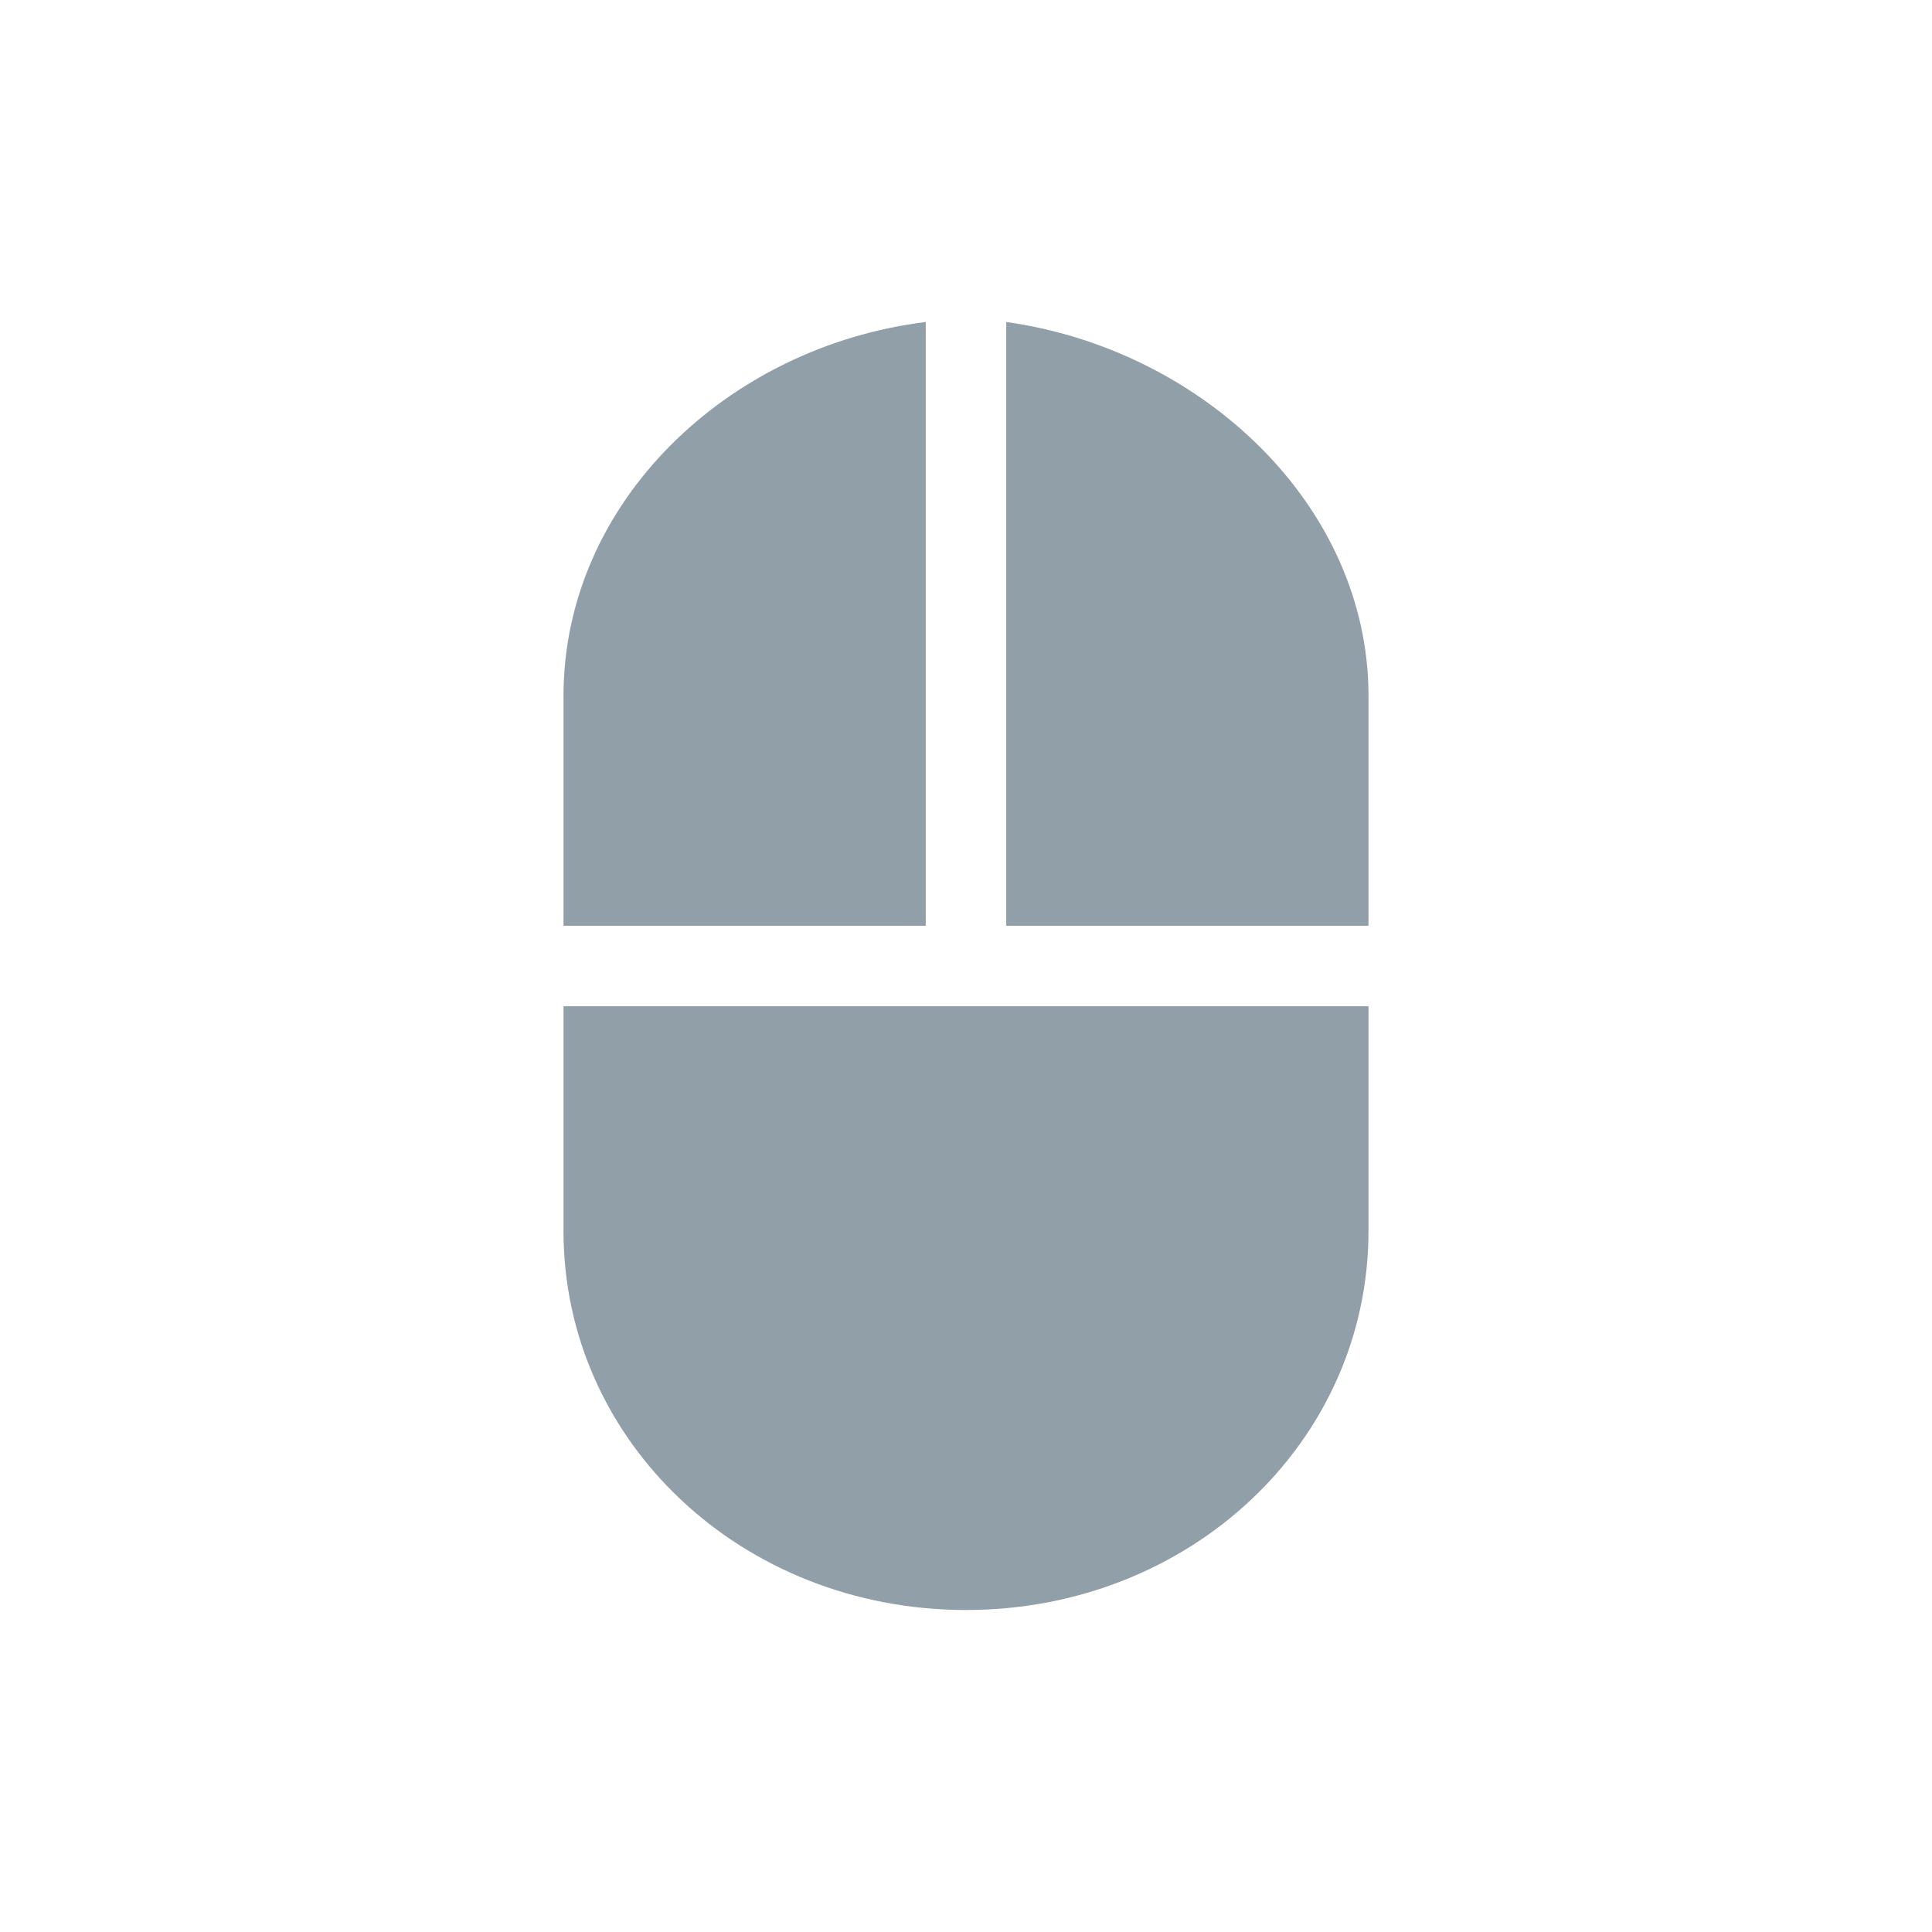
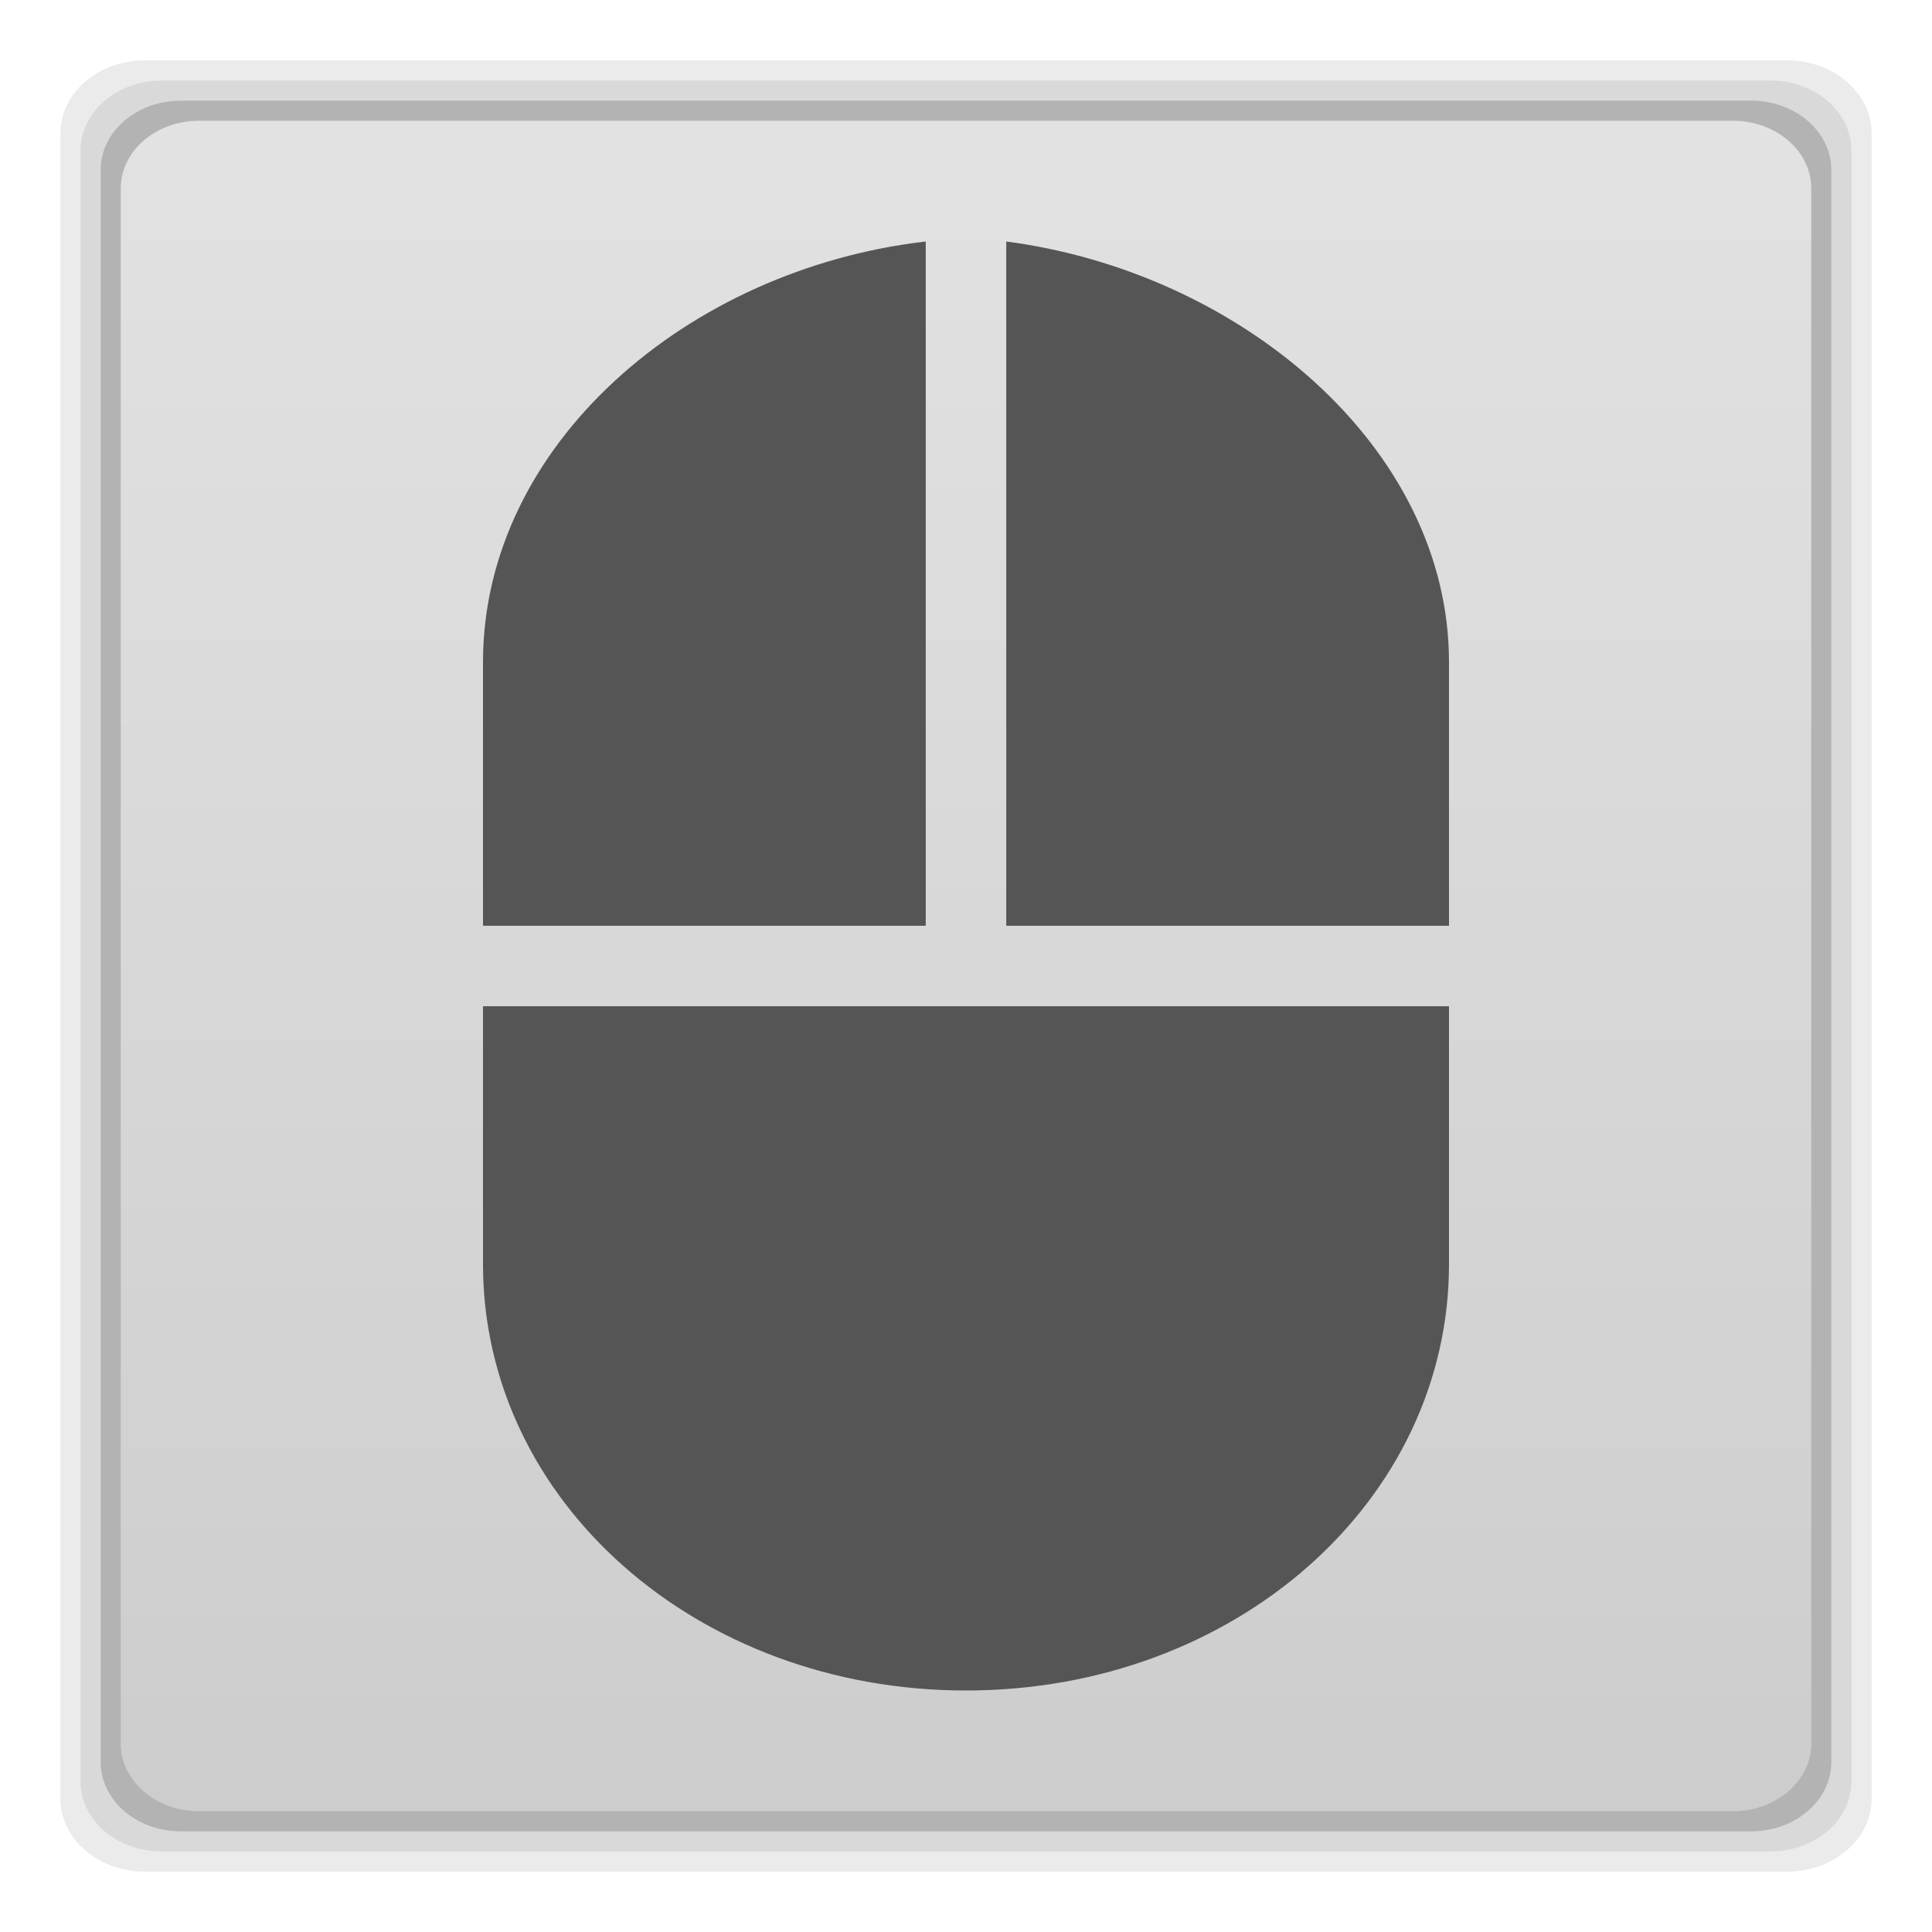
- <svg xmlns="http://www.w3.org/2000/svg" viewBox="0 0 48 48">
-   <g transform="translate(0 -1004.362)">
-     <path style="fill:#919fa9;line-height:normal;color:#000" d="m 23,1012.362 0,15 -9,0 0,-5.708 c 0,-4.812 4.079,-8.685 9,-9.292 z m 2,0 c 4.837,0.675 9,4.535 9,9.292 l 0,5.708 -9,0 z m -11,17 20,0 10e-7,5.583 c 10e-7,5.24 -4.436,9.417 -10,9.417 C 18.436,1044.362 14,1040.185 14,1034.946 z" />
-   </g>
+ <svg xmlns="http://www.w3.org/2000/svg" xmlns:xlink="http://www.w3.org/1999/xlink" width="48" height="48" viewBox="0 0 48 48" id="svg2" version="1.1">
+   <defs id="defs16">
+     <linearGradient id="linearGradient3765">
+       <stop style="stop-color:#7a7186;stop-opacity:1;" offset="0" id="stop3767" />
+       <stop style="stop-color:#7e748c;stop-opacity:1;" offset="1" id="stop3769" />
+     </linearGradient>
+     <linearGradient xlink:href="#linearGradient3765" id="linearGradient3801" gradientUnits="userSpaceOnUse" gradientTransform="translate(84.33898,6.525425)" x1="-60.339" y1="-7.525" x2="-60.339" y2="42.475" />
+     <linearGradient id="linearGradient3765-5">
+       <stop style="stop-color:#7a7186;stop-opacity:1;" offset="0" id="stop3767-6" />
+       <stop style="stop-color:#7e748c;stop-opacity:1;" offset="1" id="stop3769-8" />
+     </linearGradient>
+     <linearGradient xlink:href="#linearGradient3765-5" id="linearGradient3801-4" gradientUnits="userSpaceOnUse" gradientTransform="translate(84.33898,6.525425)" x1="-60.339" y1="-7.525" x2="-60.339" y2="42.475" />
+     <linearGradient xlink:href="#linearGradient3765-5" id="linearGradient3810" gradientUnits="userSpaceOnUse" gradientTransform="translate(84.33898,6.525425)" x1="-60.339" y1="-7.525" x2="-60.339" y2="42.475" />
+     <linearGradient gradientUnits="userSpaceOnUse" y2="6" x2="-18" y1="34" x1="-18" id="linearGradient3774" xlink:href="#linearGradient3761" />
+     <linearGradient gradientTransform="translate(18.06222,0)" gradientUnits="userSpaceOnUse" y2="0.116" x2="7.056" y1="13.547" x1="7.056" id="linearGradient3767" xlink:href="#linearGradient3761" />
+     <linearGradient id="linearGradient4460-1">
+       <stop offset="0" style="stop-color:#004993" id="stop3779" />
+       <stop offset="1" style="stop-color:#007ec8" id="stop3781" />
+     </linearGradient>
+     <linearGradient gradientTransform="matrix(1.10525,0,0,1.10525,-134.2787,-295.7618)" xlink:href="#linearGradient4460-1" id="linearGradient3002-3" y1="279.096" y2="268.33" gradientUnits="userSpaceOnUse" x2="0" />
+     <linearGradient y2="268.33" x2="0" y1="279.096" gradientTransform="matrix(1.10525,0,0,1.10525,-134.2787,-295.7618)" gradientUnits="userSpaceOnUse" id="linearGradient3003" xlink:href="#linearGradient4460" />
+     <linearGradient x2="0" gradientUnits="userSpaceOnUse" y2="268.33" y1="279.096" id="linearGradient3002" xlink:href="#linearGradient4460" gradientTransform="matrix(1.10525,0,0,1.10525,-134.2787,-295.7618)" />
+     <linearGradient id="linearGradient4460">
+       <stop id="stop7" style="stop-color:#215987" offset="0" />
+       <stop id="stop9" style="stop-color:#8cb2d6" offset="1" />
+     </linearGradient>
+     <linearGradient id="linearGradient3761">
+       <stop id="stop3763" offset="0" style="stop-color:#cdcdcd;stop-opacity:1;" />
+       <stop id="stop3765" offset="1" style="stop-color:#e2e2e2;stop-opacity:1;" />
+     </linearGradient>
+     <radialGradient gradientUnits="userSpaceOnUse" gradientTransform="matrix(2.5747712e-8,-1.15,1,2.2389314e-8,-3.815176e-7,14.56267)" r="5.644" fy="6.773" fx="6.773" cy="6.773" cx="6.773" id="radialGradient3804" xlink:href="#linearGradient3761-5" />
+     <linearGradient id="linearGradient3765-0">
+       <stop style="stop-color:#7a7186;stop-opacity:1;" offset="0" id="stop3767-4" />
+       <stop style="stop-color:#7e748c;stop-opacity:1;" offset="1" id="stop3769-2" />
+     </linearGradient>
+     <linearGradient xlink:href="#linearGradient3765-0" id="linearGradient3801-5" gradientUnits="userSpaceOnUse" gradientTransform="translate(84.33898,6.525425)" x1="-60.339" y1="-7.525" x2="-60.339" y2="42.475" />
+     <linearGradient xlink:href="#linearGradient3765-0" id="linearGradient3810-4" gradientUnits="userSpaceOnUse" gradientTransform="translate(84.33898,6.525425)" x1="-60.339" y1="-7.525" x2="-60.339" y2="42.475" />
+     <linearGradient gradientUnits="userSpaceOnUse" y2="6" x2="-18" y1="34" x1="-18" id="linearGradient3774-3" xlink:href="#linearGradient3761-5" />
+     <linearGradient gradientTransform="translate(18.06222,0)" gradientUnits="userSpaceOnUse" y2="0.116" x2="7.056" y1="13.547" x1="7.056" id="linearGradient3767-7" xlink:href="#linearGradient3761-5" />
+     <linearGradient id="linearGradient4460-1-1">
+       <stop offset="0" style="stop-color:#004993" id="stop3779-5" />
+       <stop offset="1" style="stop-color:#007ec8" id="stop3781-9" />
+     </linearGradient>
+     <linearGradient gradientTransform="matrix(1.10525,0,0,1.10525,-134.2787,-295.7618)" xlink:href="#linearGradient4460-1-1" id="linearGradient3002-3-9" y1="279.096" y2="268.33" gradientUnits="userSpaceOnUse" x2="0" />
+     <linearGradient y2="268.33" x2="0" y1="279.096" gradientTransform="matrix(1.10525,0,0,1.10525,-134.2787,-295.7618)" gradientUnits="userSpaceOnUse" id="linearGradient3003-8" xlink:href="#linearGradient4460-2" />
+     <linearGradient x2="0" gradientUnits="userSpaceOnUse" y2="268.33" y1="279.096" id="linearGradient3002-2" xlink:href="#linearGradient4460-2" gradientTransform="matrix(1.10525,0,0,1.10525,-134.2787,-295.7618)" />
+     <linearGradient id="linearGradient4460-2">
+       <stop id="stop7-3" style="stop-color:#215987" offset="0" />
+       <stop id="stop9-7" style="stop-color:#8cb2d6" offset="1" />
+     </linearGradient>
+     <linearGradient id="linearGradient3761-5">
+       <stop id="stop3763-9" offset="0" style="stop-color:#628eab;stop-opacity:1;" />
+       <stop id="stop3765-2" offset="1" style="stop-color:#659eb9;stop-opacity:1;" />
+     </linearGradient>
+     <radialGradient xlink:href="#linearGradient3761-5" id="radialGradient4090" gradientUnits="userSpaceOnUse" gradientTransform="matrix(9.1232048e-8,-4.074803,3.543307,7.9332213e-8,49.69245,50.27501)" cx="6.773" cy="6.773" fx="6.773" fy="6.773" r="5.644" />
+     <linearGradient xlink:href="#linearGradient3761" id="linearGradient4098" x1="22" y1="45" x2="22" y2="3" gradientUnits="userSpaceOnUse" />
+   </defs>
+   <path style="opacity:0.08;fill:#000000;fill-opacity:1;stroke:none" d="M 3.594 1.5 C 2.437 1.5 1.5 2.315 1.5 3.312 L 1.5 44.688 C 1.5 45.685 2.437 46.5 3.594 46.5 L 44.406 46.5 C 45.563 46.5 46.5 45.685 46.5 44.688 L 46.5 3.312 C 46.5 2.315 45.563 1.5 44.406 1.5 L 3.594 1.5 z M 4.031 2 L 43.969 2 C 45.1 2 46 2.775 46 3.75 L 46 44.25 C 46 45.225 45.1 46 43.969 46 L 4.031 46 C 2.9 46 2 45.225 2 44.25 L 2 3.75 C 2 2.775 2.9 2 4.031 2 z " id="rect3845" />
+   <path style="opacity:0.15;fill:#000000;fill-opacity:1;stroke:none" d="M 4.031 2 C 2.9 2 2 2.775 2 3.75 L 2 44.25 C 2 45.225 2.9 46 4.031 46 L 43.969 46 C 45.1 46 46 45.225 46 44.25 L 46 3.75 C 46 2.775 45.1 2 43.969 2 L 4.031 2 z M 4.5 2.5 L 43.5 2.5 C 44.605 2.5 45.5 3.266 45.5 4.219 L 45.5 43.781 C 45.5 44.734 44.605 45.5 43.5 45.5 L 4.5 45.5 C 3.395 45.5 2.5 44.734 2.5 43.781 L 2.5 4.219 C 2.5 3.266 3.395 2.5 4.5 2.5 z " id="rect3778" />
+   <rect ry="1.72" rx="1.995" y="2.5" x="2.5" height="43" width="43" id="rect3776" style="fill:#000000;fill-opacity:1;stroke:none;opacity:0.3" />
+   <rect style="fill:url(#linearGradient4098);fill-opacity:1;stroke:none" id="rect2992" width="42" height="42" x="3" y="3" rx="1.949" ry="1.68" />
+   <path style="line-height:normal;color:#000000;fill:#555555;fill-opacity:1" d="m 23,6 0,17 -11,0 10e-7,-6.547 C 12,11.039 17.094,6.682 23,6 z m 2,0 c 5.804,0.76 11,5.102 11,10.453 l 0,6.547 -11,0 z m -13,19 24,0 0,6.406 C 36,37.301 30.677,42 24,42 17.323,42 12,37.301 12,31.406 z" id="path3036" />
</svg>
